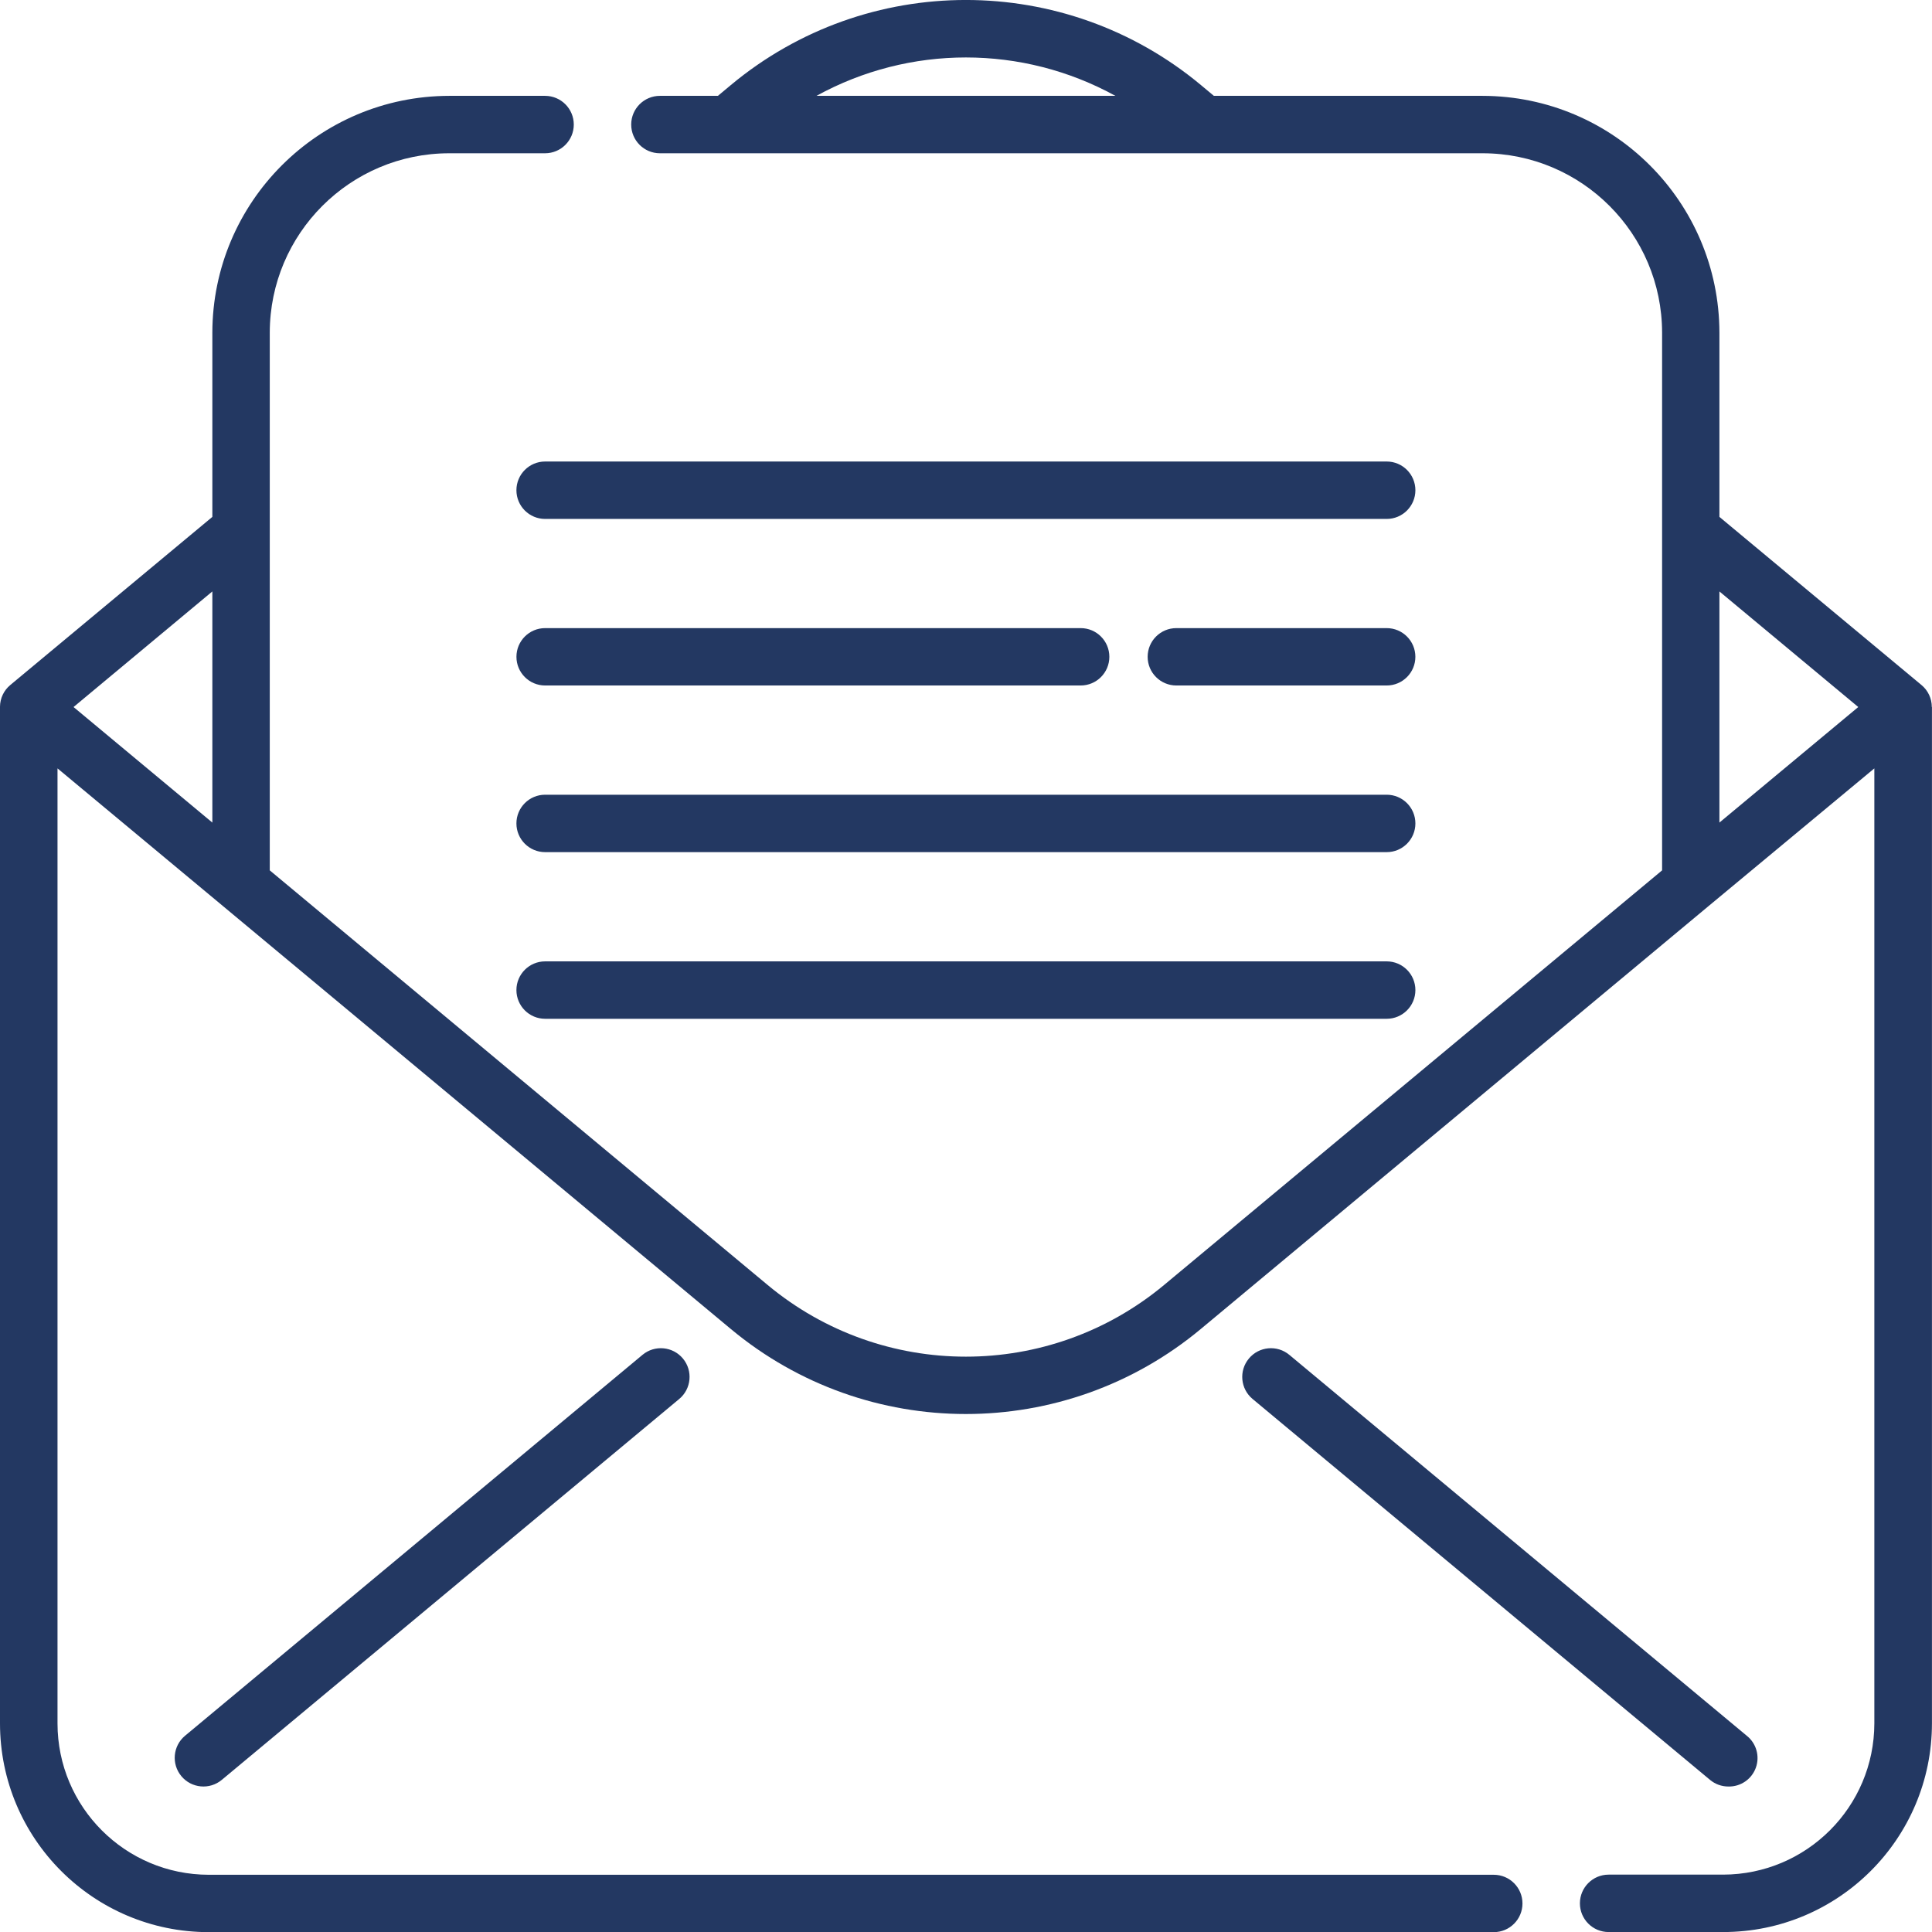
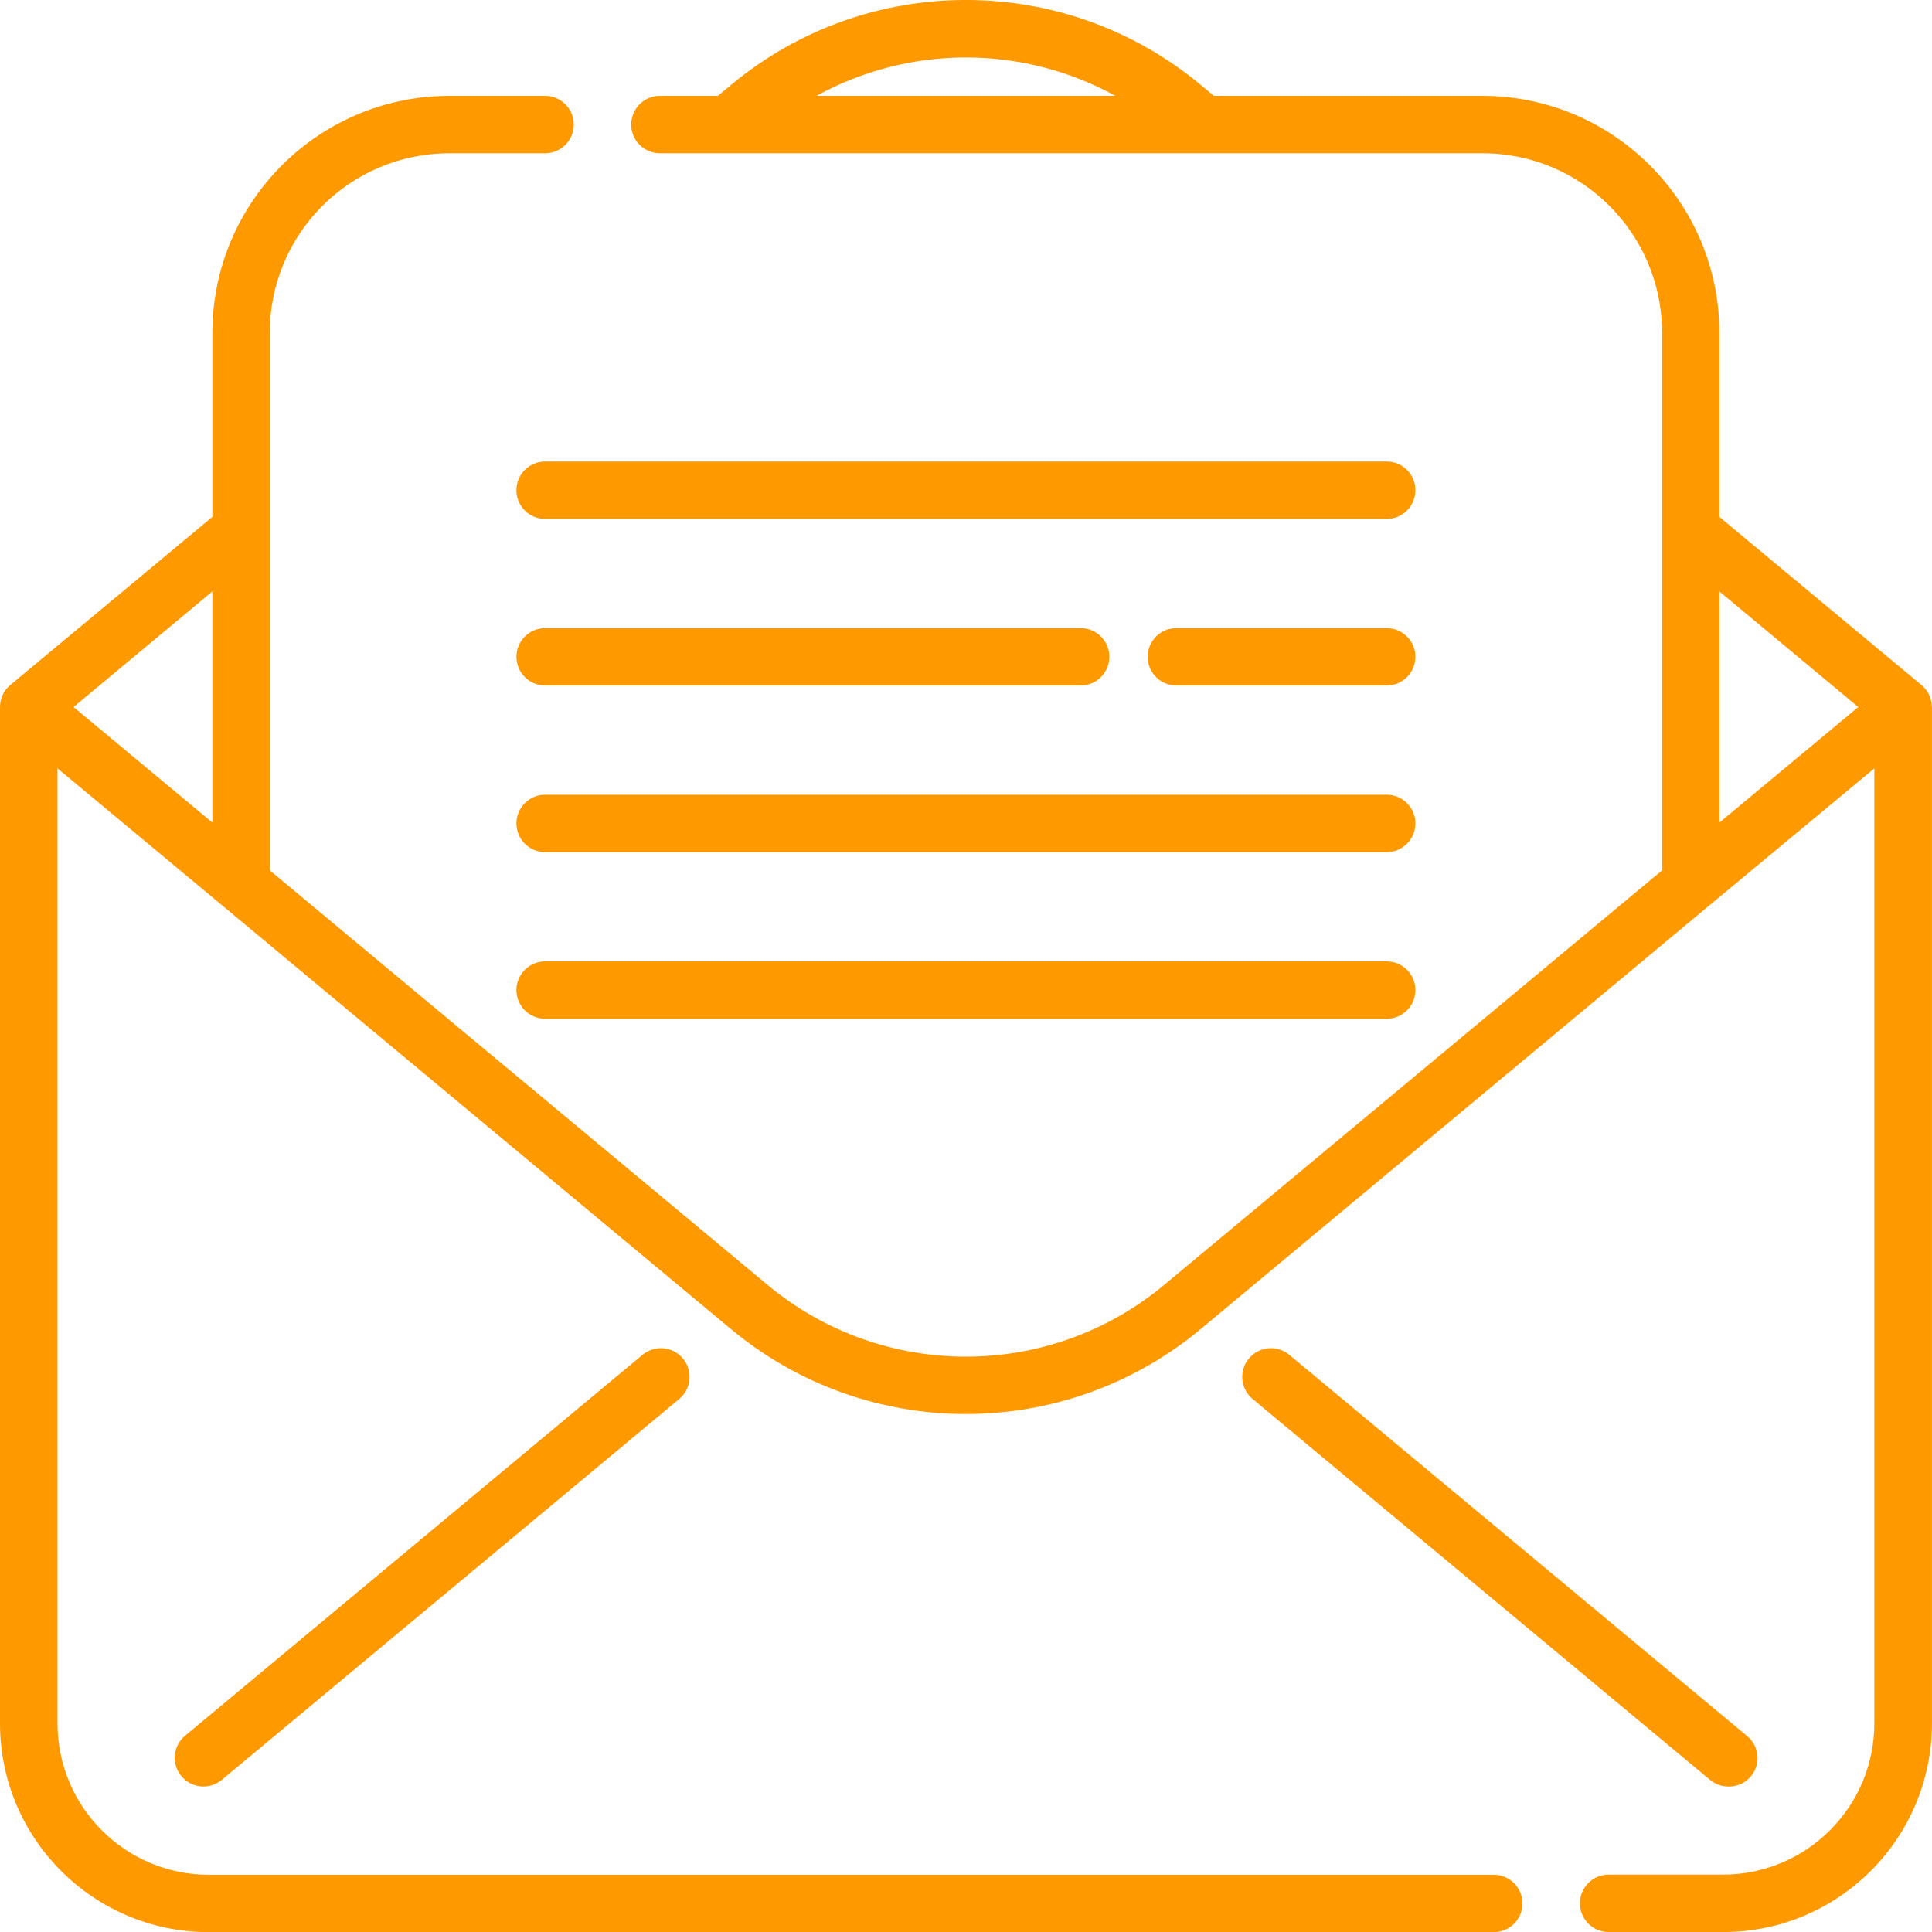
<svg xmlns="http://www.w3.org/2000/svg" id="open-email" width="40.711" height="40.715" viewBox="0 0 40.711 40.715">
-   <path id="Tracé_14362" data-name="Tracé 14362" d="M339.453,366.535a.6.6,0,0,0,.387-1.07l-9.64-8.027a.6.6,0,1,0-.774.93l9.64,8.027A.6.6,0,0,0,339.453,366.535Z" transform="translate(-303.029 -328.886)" fill="#233862" />
-   <path id="Tracé_14363" data-name="Tracé 14363" d="M56.16,357.442l-9.64,8.027a.6.6,0,1,0,.774.93l9.64-8.027a.6.6,0,0,0-.774-.93Z" transform="translate(-42.62 -328.89)" fill="#233862" />
-   <path id="Tracé_14364" data-name="Tracé 14364" d="M40.711,14.907a.6.6,0,0,0-.218-.464L36.235,10.9V7.017a5,5,0,0,0-4.99-4.99H25.581L25.309,1.8a7.739,7.739,0,0,0-9.908,0l-.272.227H13.907a.6.6,0,0,0,0,1.21h17.34a3.785,3.785,0,0,1,3.78,3.78v4.161h0v7.171L24.535,27.084a6.531,6.531,0,0,1-8.361,0L5.685,18.349V11.178h0V7.017a3.785,3.785,0,0,1,3.781-3.78h2.021a.6.6,0,1,0,0-1.21H9.466a5,5,0,0,0-4.991,4.99V10.9L.218,14.442A.6.6,0,0,0,0,14.9s0,0,0,0V36.325a4.4,4.4,0,0,0,4.4,4.4H31.48a.6.6,0,0,0,0-1.209H4.4a3.191,3.191,0,0,1-3.188-3.188V16.2l3.485,2.9h0L15.4,28.013a7.739,7.739,0,0,0,9.907,0l10.7-8.912,0,0L39.5,16.2V36.325a3.192,3.192,0,0,1-3.188,3.188H33.9a.6.6,0,0,0,0,1.21h2.414a4.4,4.4,0,0,0,4.4-4.4V14.911A.006.006,0,0,0,40.711,14.907ZM23.506,2.027h-6.3A6.536,6.536,0,0,1,23.506,2.027ZM4.475,12.471v4.871L1.55,14.907Zm31.76,4.871V12.471l2.926,2.436Z" transform="translate(0 -0.007)" fill="#233862" />
-   <path id="Tracé_14365" data-name="Tracé 14365" d="M155.2,210.62H137.465a.6.6,0,1,0,0,1.21H155.2a.6.6,0,1,0,0-1.21Z" transform="translate(-125.977 -193.872)" fill="#233862" />
-   <path id="Tracé_14366" data-name="Tracé 14366" d="M155.2,254.78H137.465a.6.6,0,1,0,0,1.21H155.2a.6.6,0,1,0,0-1.21Z" transform="translate(-125.977 -234.52)" fill="#233862" />
-   <path id="Tracé_14367" data-name="Tracé 14367" d="M155.2,122.31H137.465a.6.6,0,1,0,0,1.21H155.2a.6.6,0,1,0,0-1.21Z" transform="translate(-125.977 -112.584)" fill="#233862" />
-   <path id="Tracé_14368" data-name="Tracé 14368" d="M309.178,166.47h-4.433a.6.6,0,0,0,0,1.209h4.433a.6.6,0,1,0,0-1.209Z" transform="translate(-279.955 -153.233)" fill="#233862" />
-   <path id="Tracé_14369" data-name="Tracé 14369" d="M137.465,167.679h11.286a.6.6,0,1,0,0-1.209H137.465a.6.6,0,1,0,0,1.209Z" transform="translate(-125.977 -153.233)" fill="#233862" />
+   <path id="Tracé_14362" data-name="Tracé 14362" d="M339.453,366.535a.6.6,0,0,0,.387-1.07l-9.64-8.027a.6.6,0,1,0-.774.93l9.64,8.027A.6.6,0,0,0,339.453,366.535Z" transform="translate(-303.029 -328.886)" fill="#FF9900" />
+   <path id="Tracé_14363" data-name="Tracé 14363" d="M56.16,357.442l-9.64,8.027a.6.6,0,1,0,.774.93l9.64-8.027a.6.6,0,0,0-.774-.93Z" transform="translate(-42.62 -328.89)" fill="#FF9900" />
+   <path id="Tracé_14364" data-name="Tracé 14364" d="M40.711,14.907a.6.6,0,0,0-.218-.464L36.235,10.9V7.017a5,5,0,0,0-4.99-4.99H25.581L25.309,1.8a7.739,7.739,0,0,0-9.908,0l-.272.227H13.907a.6.6,0,0,0,0,1.21h17.34a3.785,3.785,0,0,1,3.78,3.78v4.161h0v7.171L24.535,27.084a6.531,6.531,0,0,1-8.361,0L5.685,18.349V11.178h0V7.017a3.785,3.785,0,0,1,3.781-3.78h2.021a.6.6,0,1,0,0-1.21H9.466a5,5,0,0,0-4.991,4.99V10.9L.218,14.442A.6.6,0,0,0,0,14.9s0,0,0,0V36.325a4.4,4.4,0,0,0,4.4,4.4H31.48a.6.6,0,0,0,0-1.209H4.4a3.191,3.191,0,0,1-3.188-3.188V16.2l3.485,2.9h0L15.4,28.013a7.739,7.739,0,0,0,9.907,0l10.7-8.912,0,0L39.5,16.2V36.325a3.192,3.192,0,0,1-3.188,3.188H33.9a.6.6,0,0,0,0,1.21h2.414a4.4,4.4,0,0,0,4.4-4.4V14.911A.006.006,0,0,0,40.711,14.907ZM23.506,2.027h-6.3A6.536,6.536,0,0,1,23.506,2.027ZM4.475,12.471v4.871L1.55,14.907Zm31.76,4.871V12.471l2.926,2.436Z" transform="translate(0 -0.007)" fill="#FF9900" />
+   <path id="Tracé_14365" data-name="Tracé 14365" d="M155.2,210.62H137.465a.6.6,0,1,0,0,1.21H155.2a.6.6,0,1,0,0-1.21Z" transform="translate(-125.977 -193.872)" fill="#FF9900" />
+   <path id="Tracé_14366" data-name="Tracé 14366" d="M155.2,254.78H137.465a.6.6,0,1,0,0,1.21H155.2a.6.6,0,1,0,0-1.21Z" transform="translate(-125.977 -234.52)" fill="#FF9900" />
+   <path id="Tracé_14367" data-name="Tracé 14367" d="M155.2,122.31H137.465a.6.6,0,1,0,0,1.21H155.2a.6.6,0,1,0,0-1.21Z" transform="translate(-125.977 -112.584)" fill="#FF9900" />
+   <path id="Tracé_14368" data-name="Tracé 14368" d="M309.178,166.47h-4.433a.6.6,0,0,0,0,1.209h4.433a.6.6,0,1,0,0-1.209Z" transform="translate(-279.955 -153.233)" fill="#FF9900" />
+   <path id="Tracé_14369" data-name="Tracé 14369" d="M137.465,167.679h11.286a.6.6,0,1,0,0-1.209H137.465a.6.6,0,1,0,0,1.209Z" transform="translate(-125.977 -153.233)" fill="#FF9900" />
</svg>
